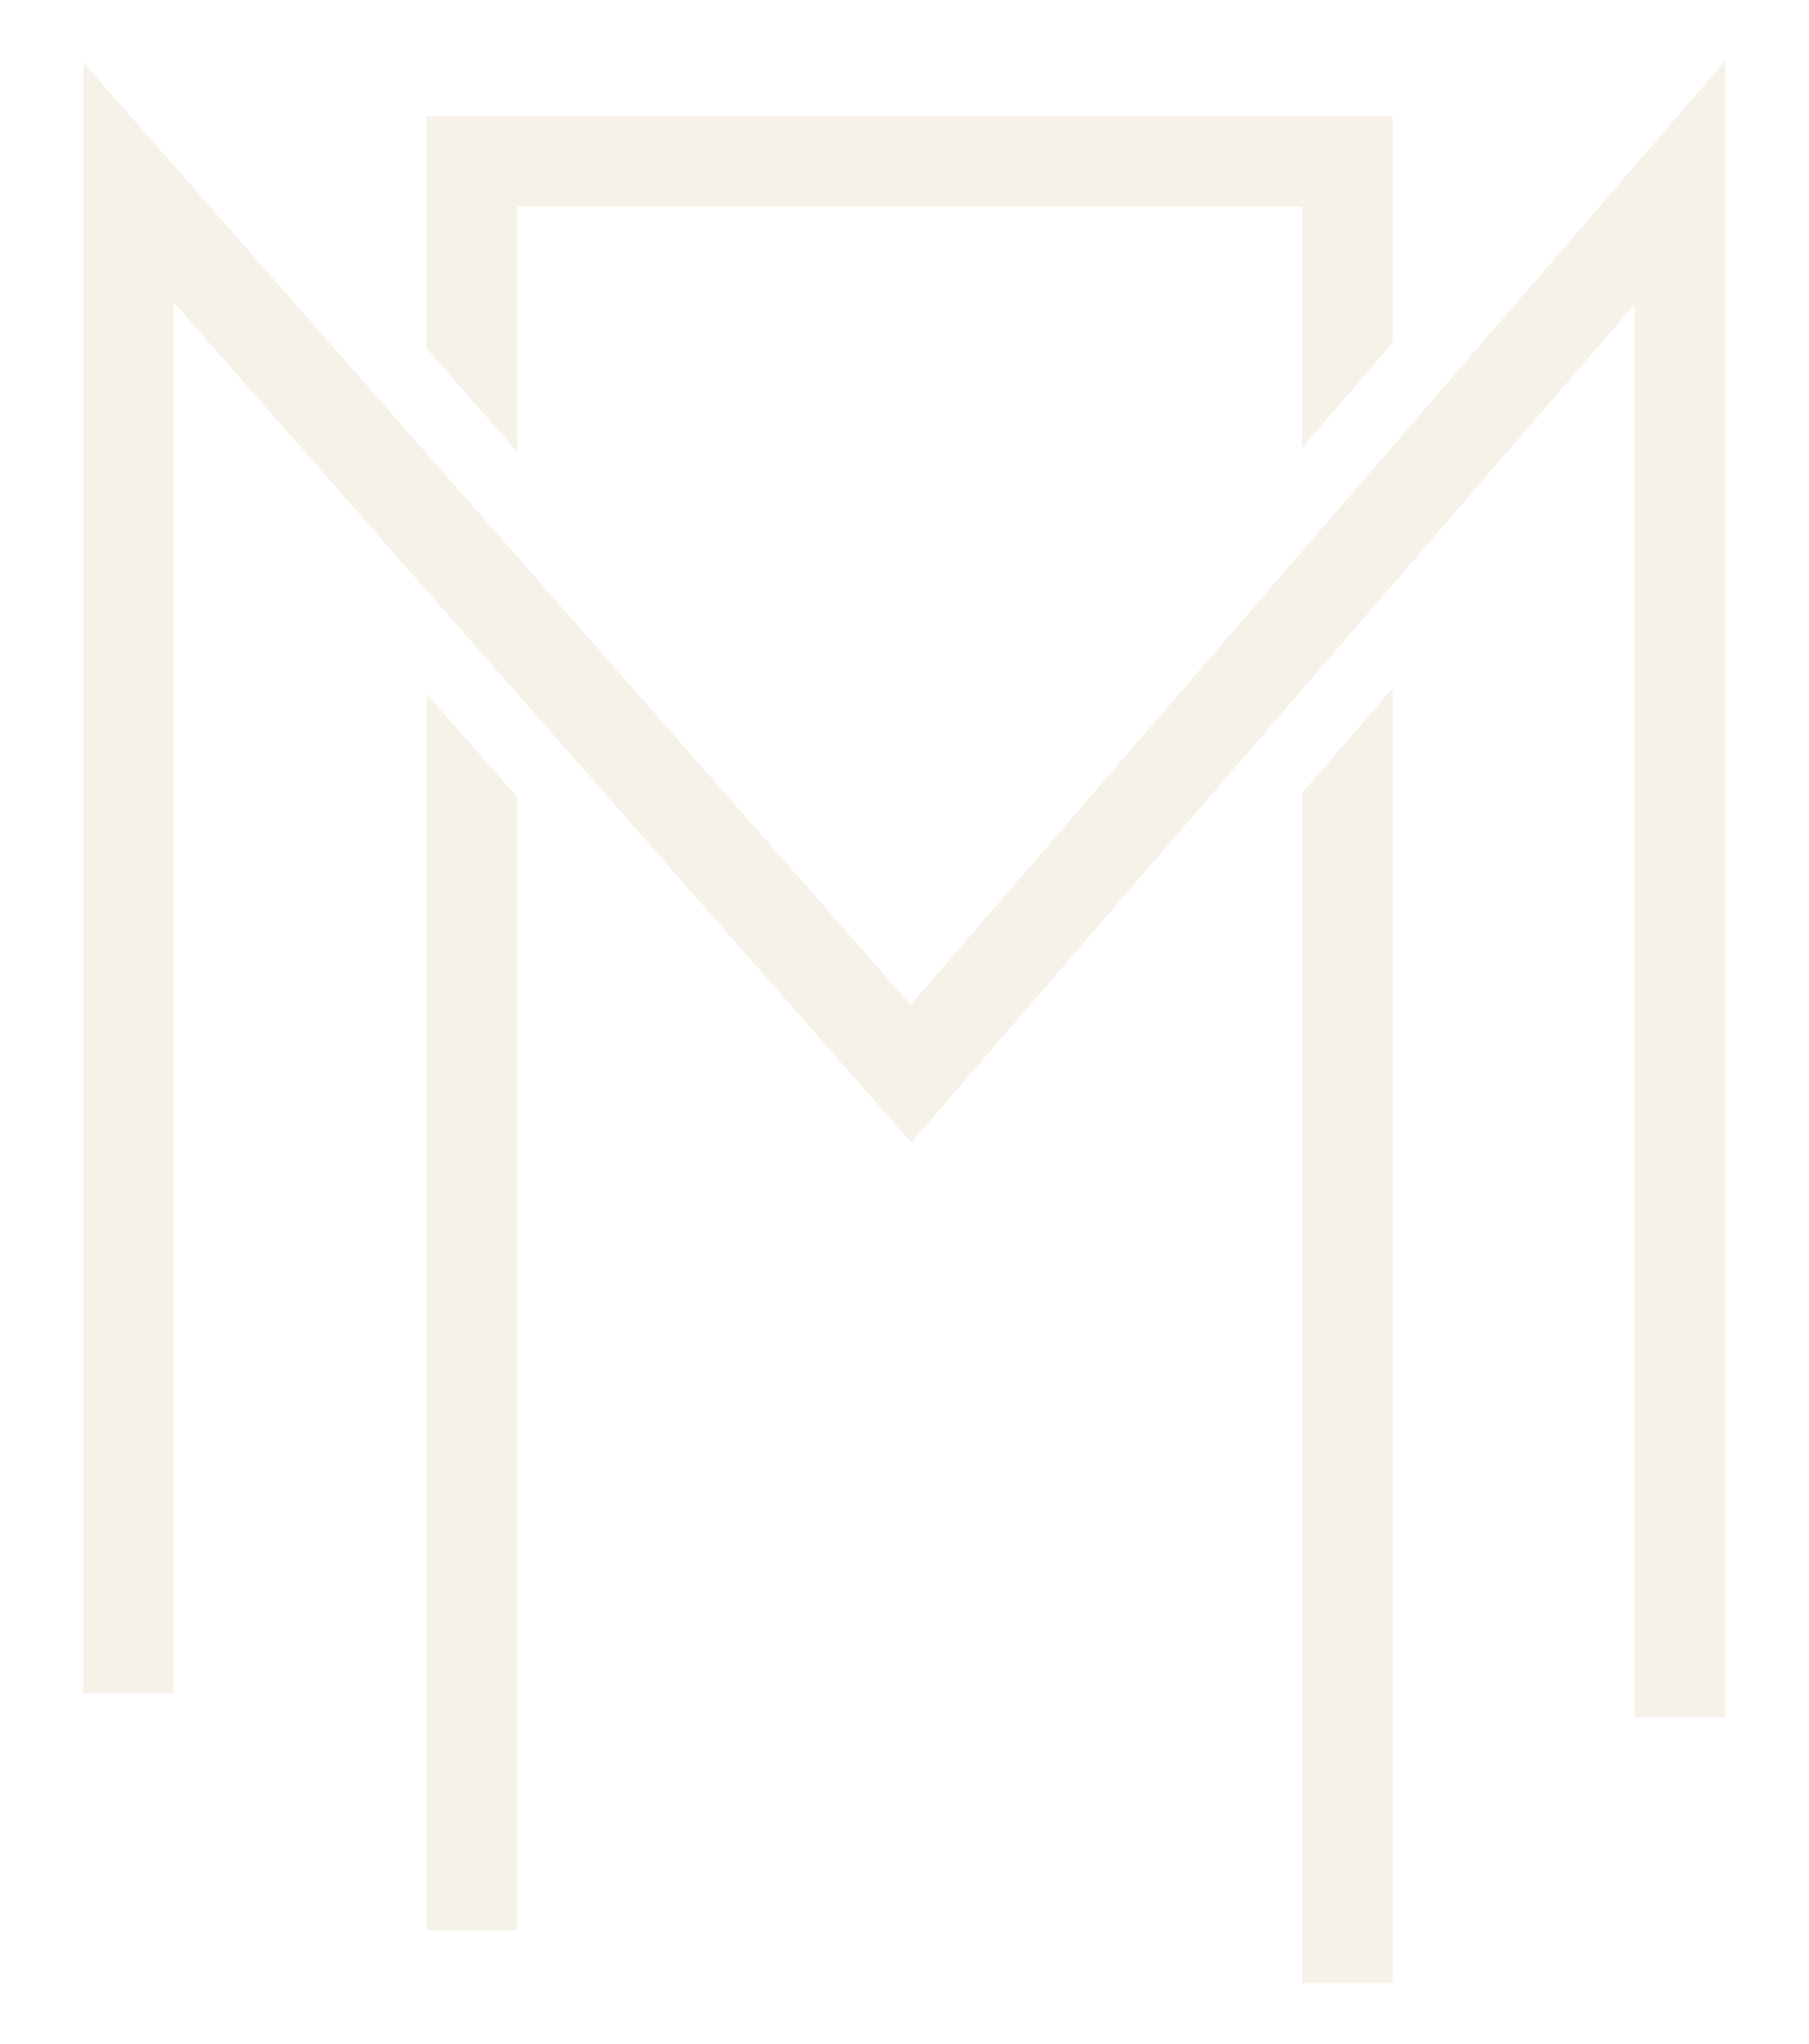
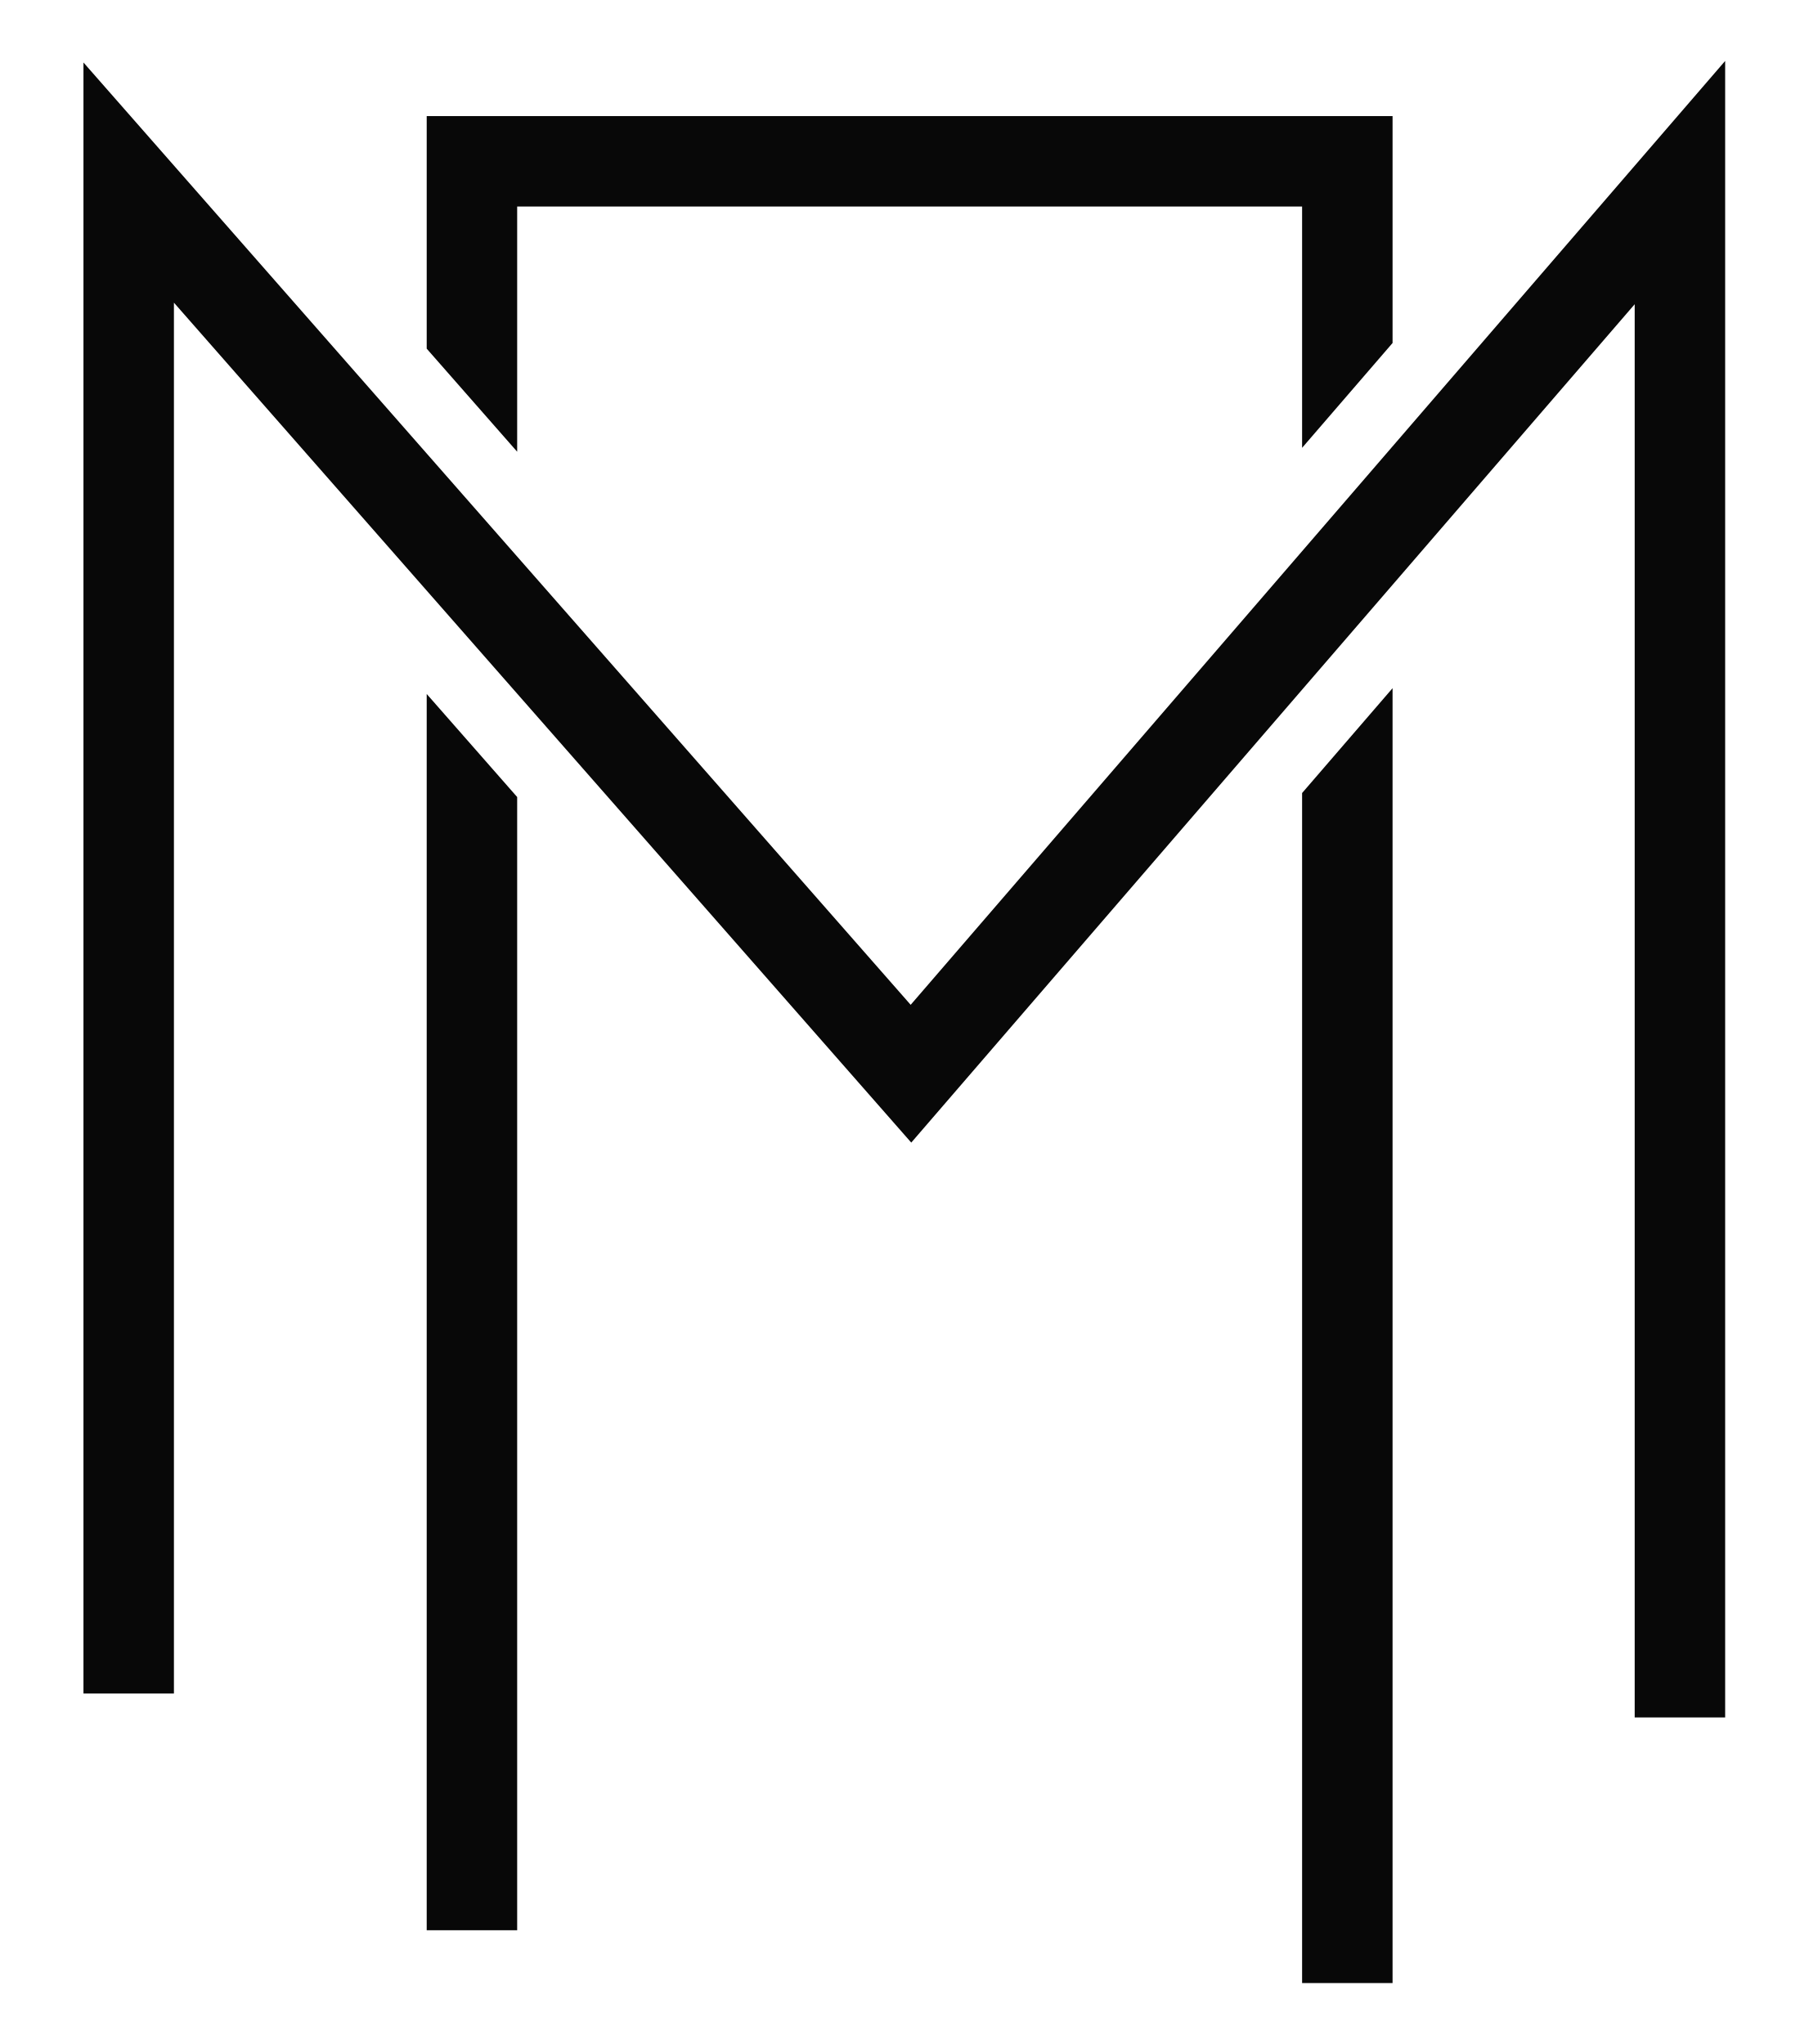
<svg xmlns="http://www.w3.org/2000/svg" viewBox="540 480 920 1040" role="img" aria-labelledby="title">
-   <g fill="#f7f2e9" transform="translate(0 2000) scale(1 -1)">
+   <g fill="#080808" transform="translate(0 2000) scale(1 -1)">
    <path d="M757.053 1166.901 L757.053 537.876 L803.071 537.876 L803.071 1114.466 Z" />
    <path d="M803.071 1290.161 L803.071 1414.923 L1202.343 1414.923 L1202.343 1292.138 L1248.362 1345.48 L1248.362 1460.941 L757.053 1460.941 L757.053 1342.597 Z" />
    <path d="M1202.343 1116.503 L1202.343 511 L1248.361 511 L1248.361 1169.846 Z" />
    <path d="M1417.544 646.153 L1371.526 646.153 L1371.526 1365.208 L1003.533 938.64 L628.473 1366.004 L628.473 658.335 L582.455 658.335 L582.455 1488.203 L1003.234 1008.744 L1417.544 1489 Z" />
  </g>
</svg>
